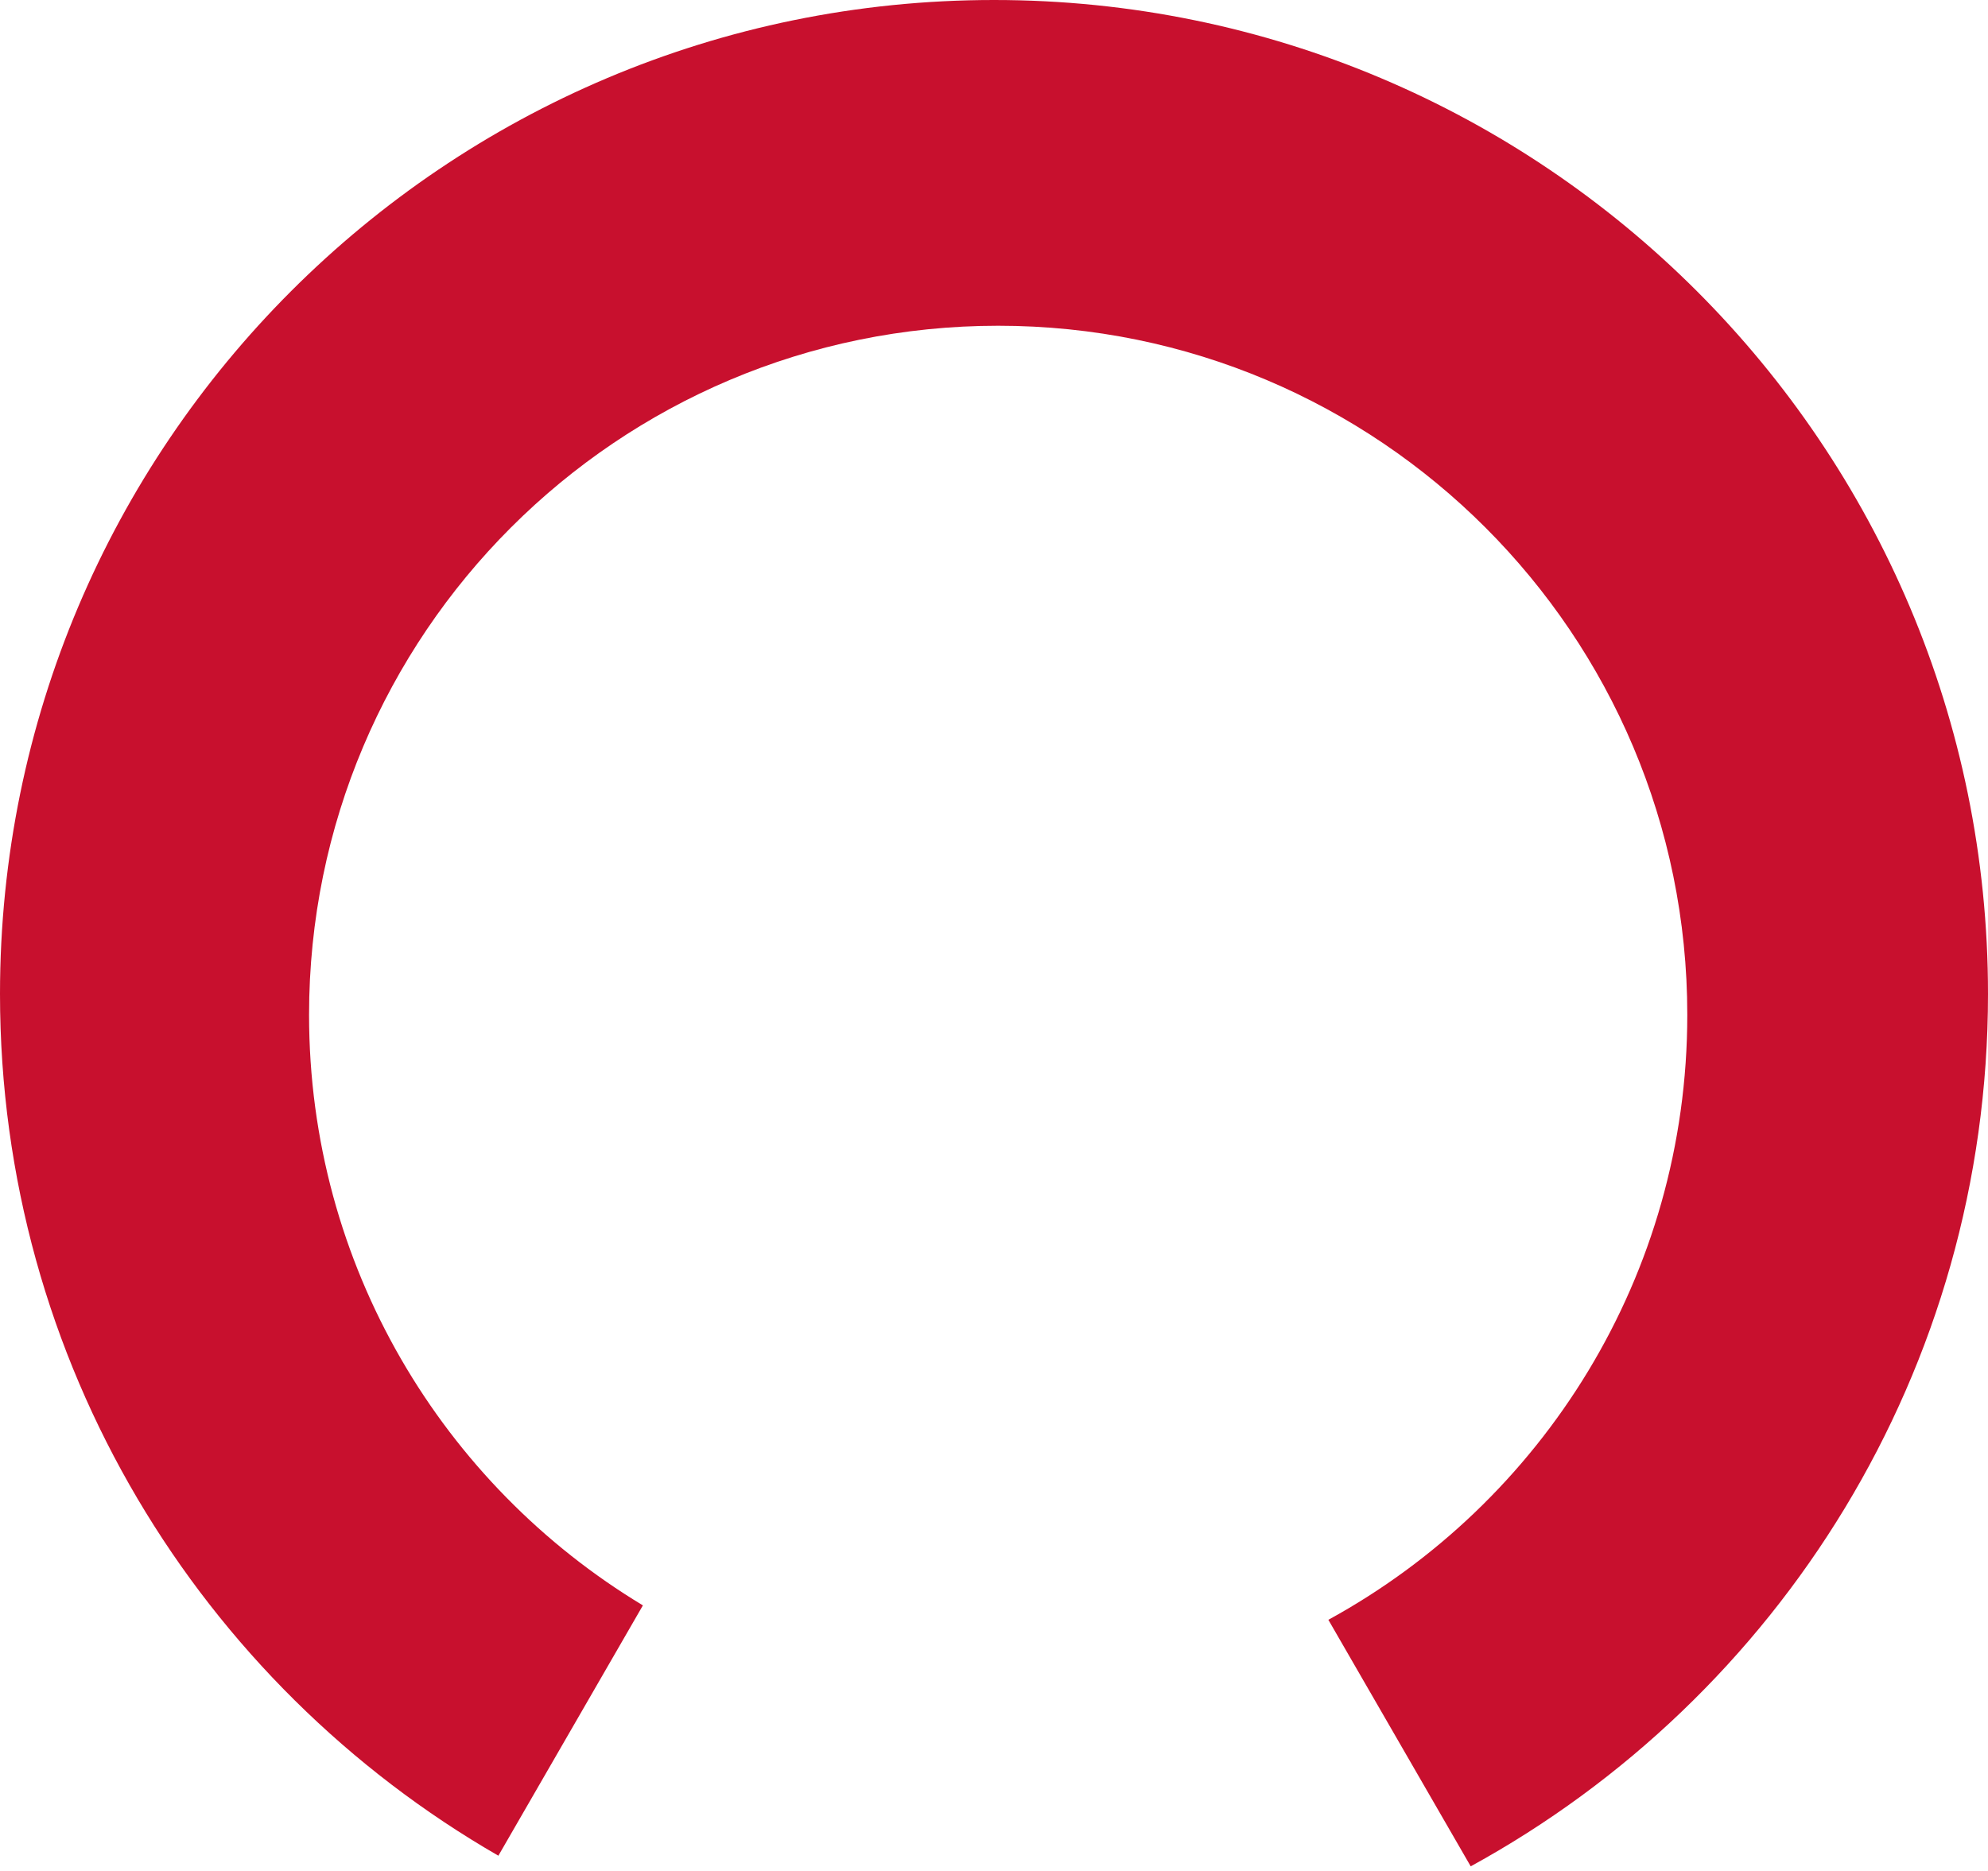
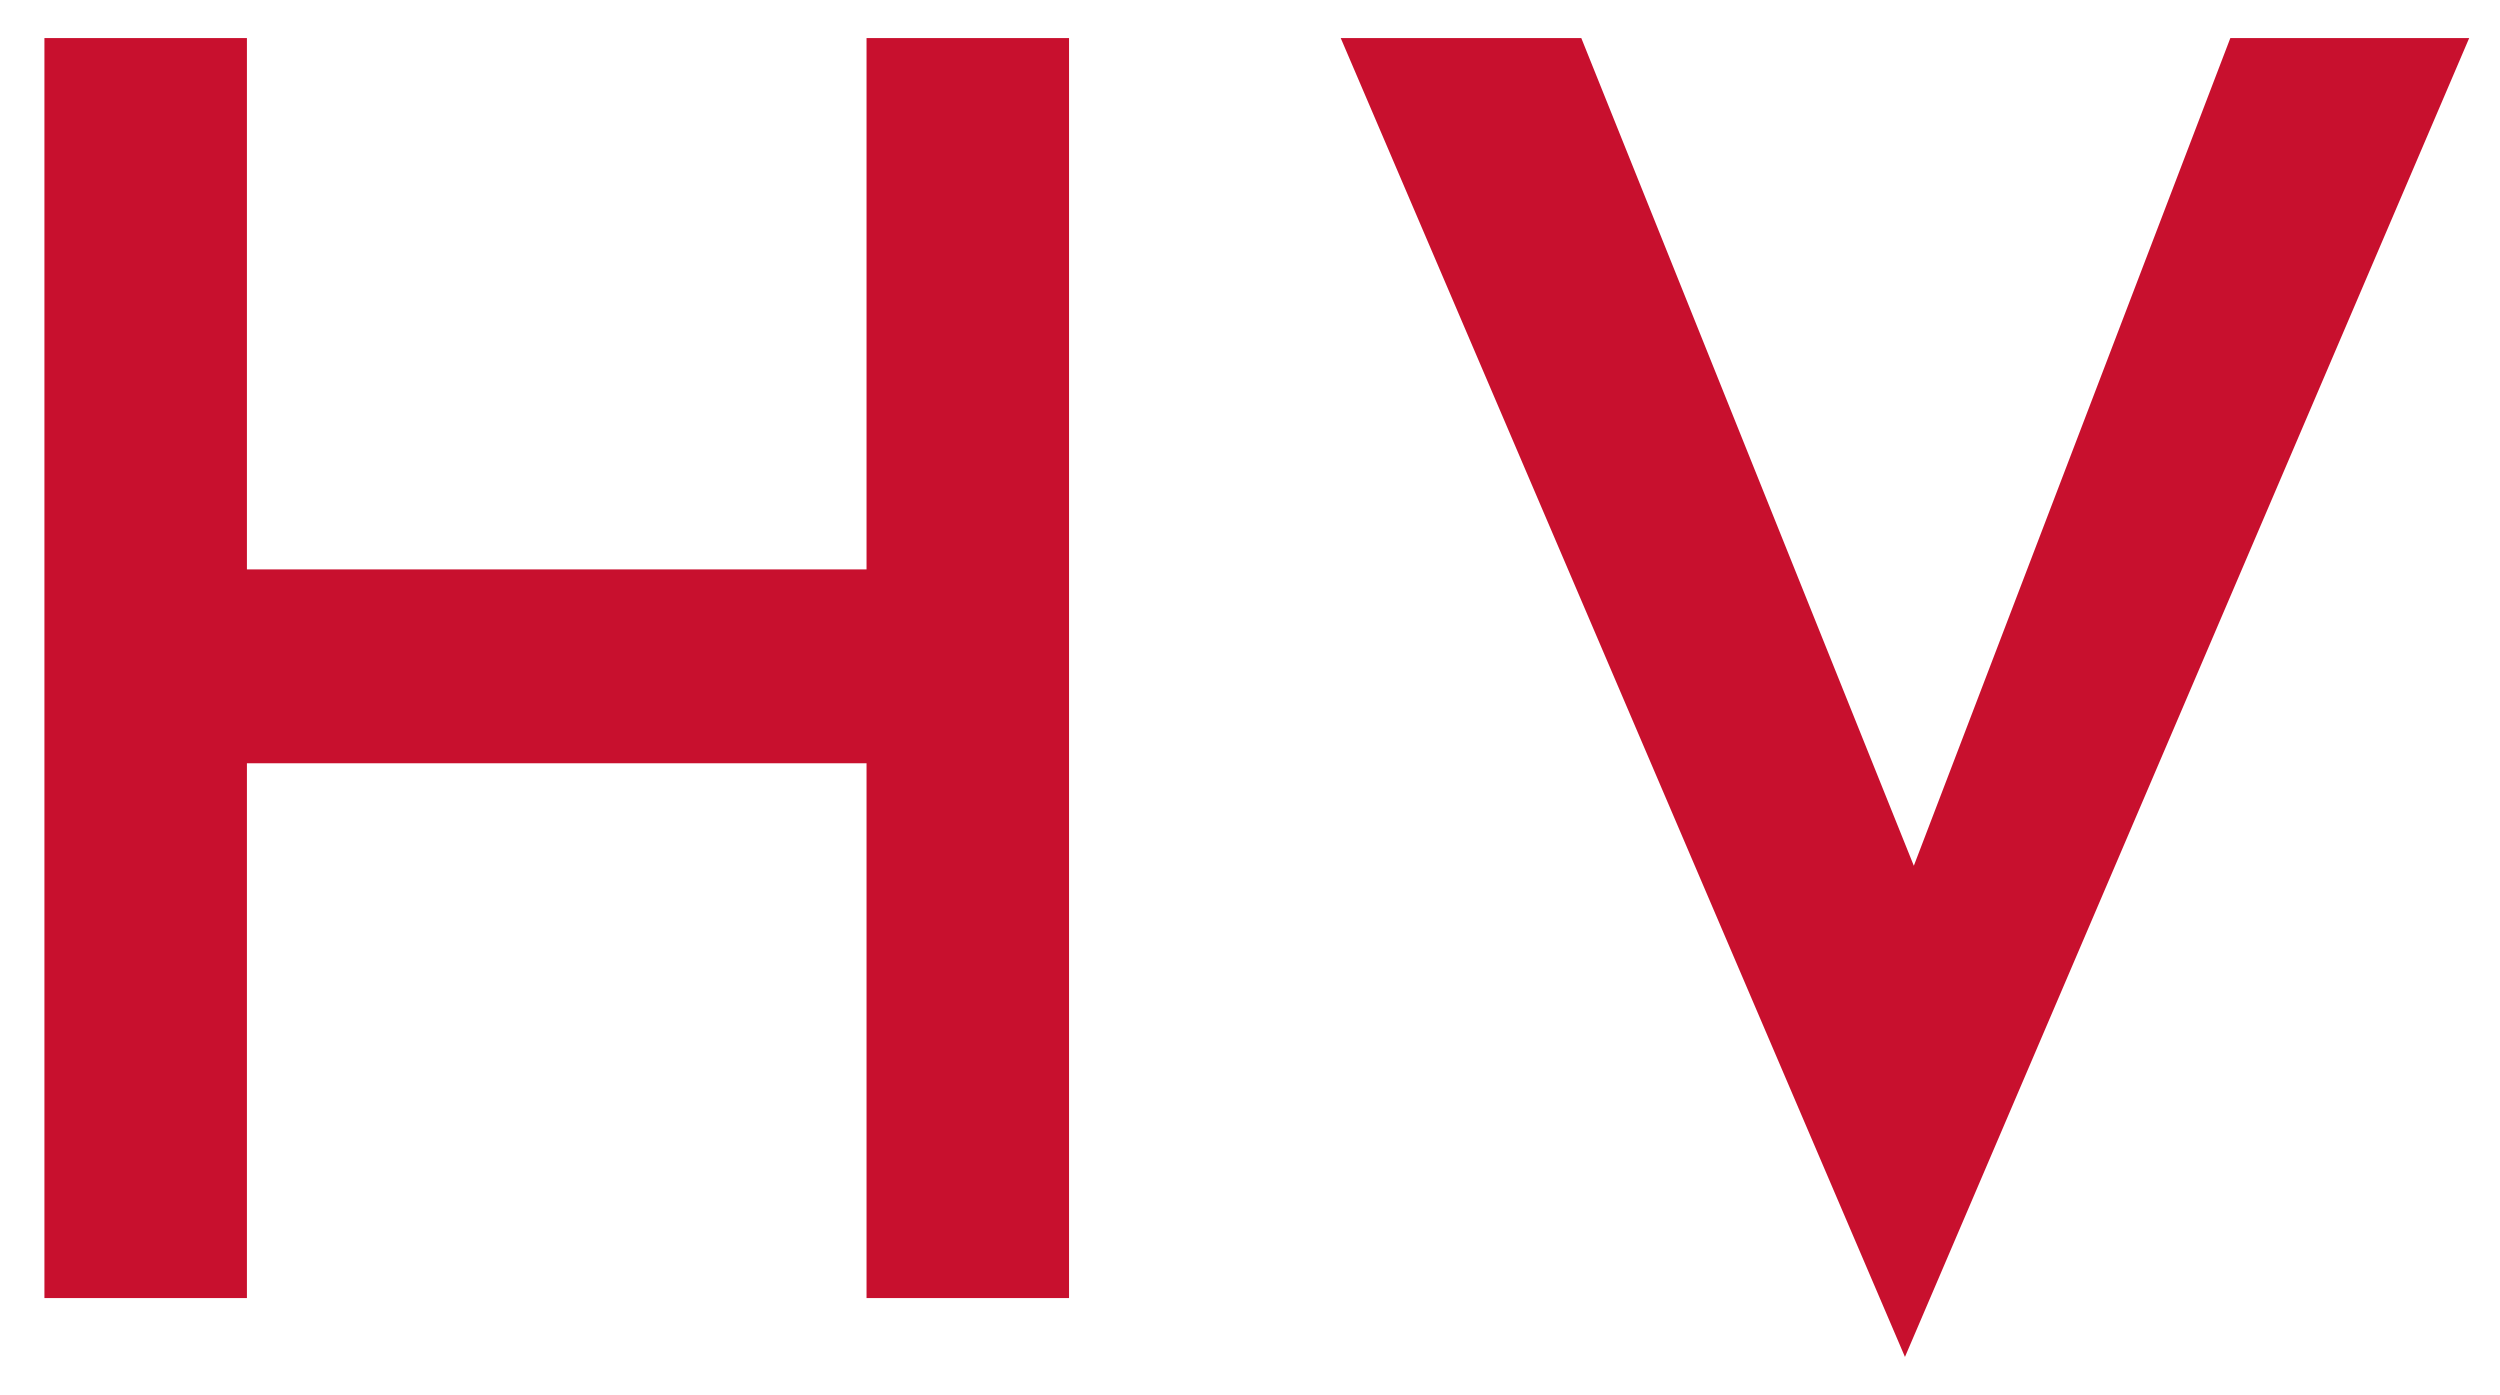
- <svg xmlns="http://www.w3.org/2000/svg" width="238" height="224" viewBox="0 0 238 224" fill="none">
-   <path fill-rule="evenodd" clip-rule="evenodd" d="M59.664 222.175C24.004 201.622 0 163.115 0 119C0 53.278 53.278 0 119 0C184.722 0 238 53.278 238 119C238 164.042 212.975 203.24 176.071 223.447L159.029 193.931C184.634 179.927 202 152.742 202 121.5C202 75.936 165.063 39 119.5 39C73.936 39 37 75.936 37 121.5C37 151.504 53.017 177.767 76.967 192.205L59.664 222.175Z" fill="#C8102E" />
+ <svg xmlns="http://www.w3.org/2000/svg" width="52" height="29" viewBox="0 0 52 29" fill="none">
+   <path d="M22.236 0.792V27H18.024V15.876H5.136V27H0.924V0.792H5.136V11.844H18.024V0.792H22.236ZM32.891 0.792L41.135 21.312L38.723 20.844L46.391 0.792H51.359L39.623 28.224L27.887 0.792H32.891Z" fill="#C8102E" />
</svg>
